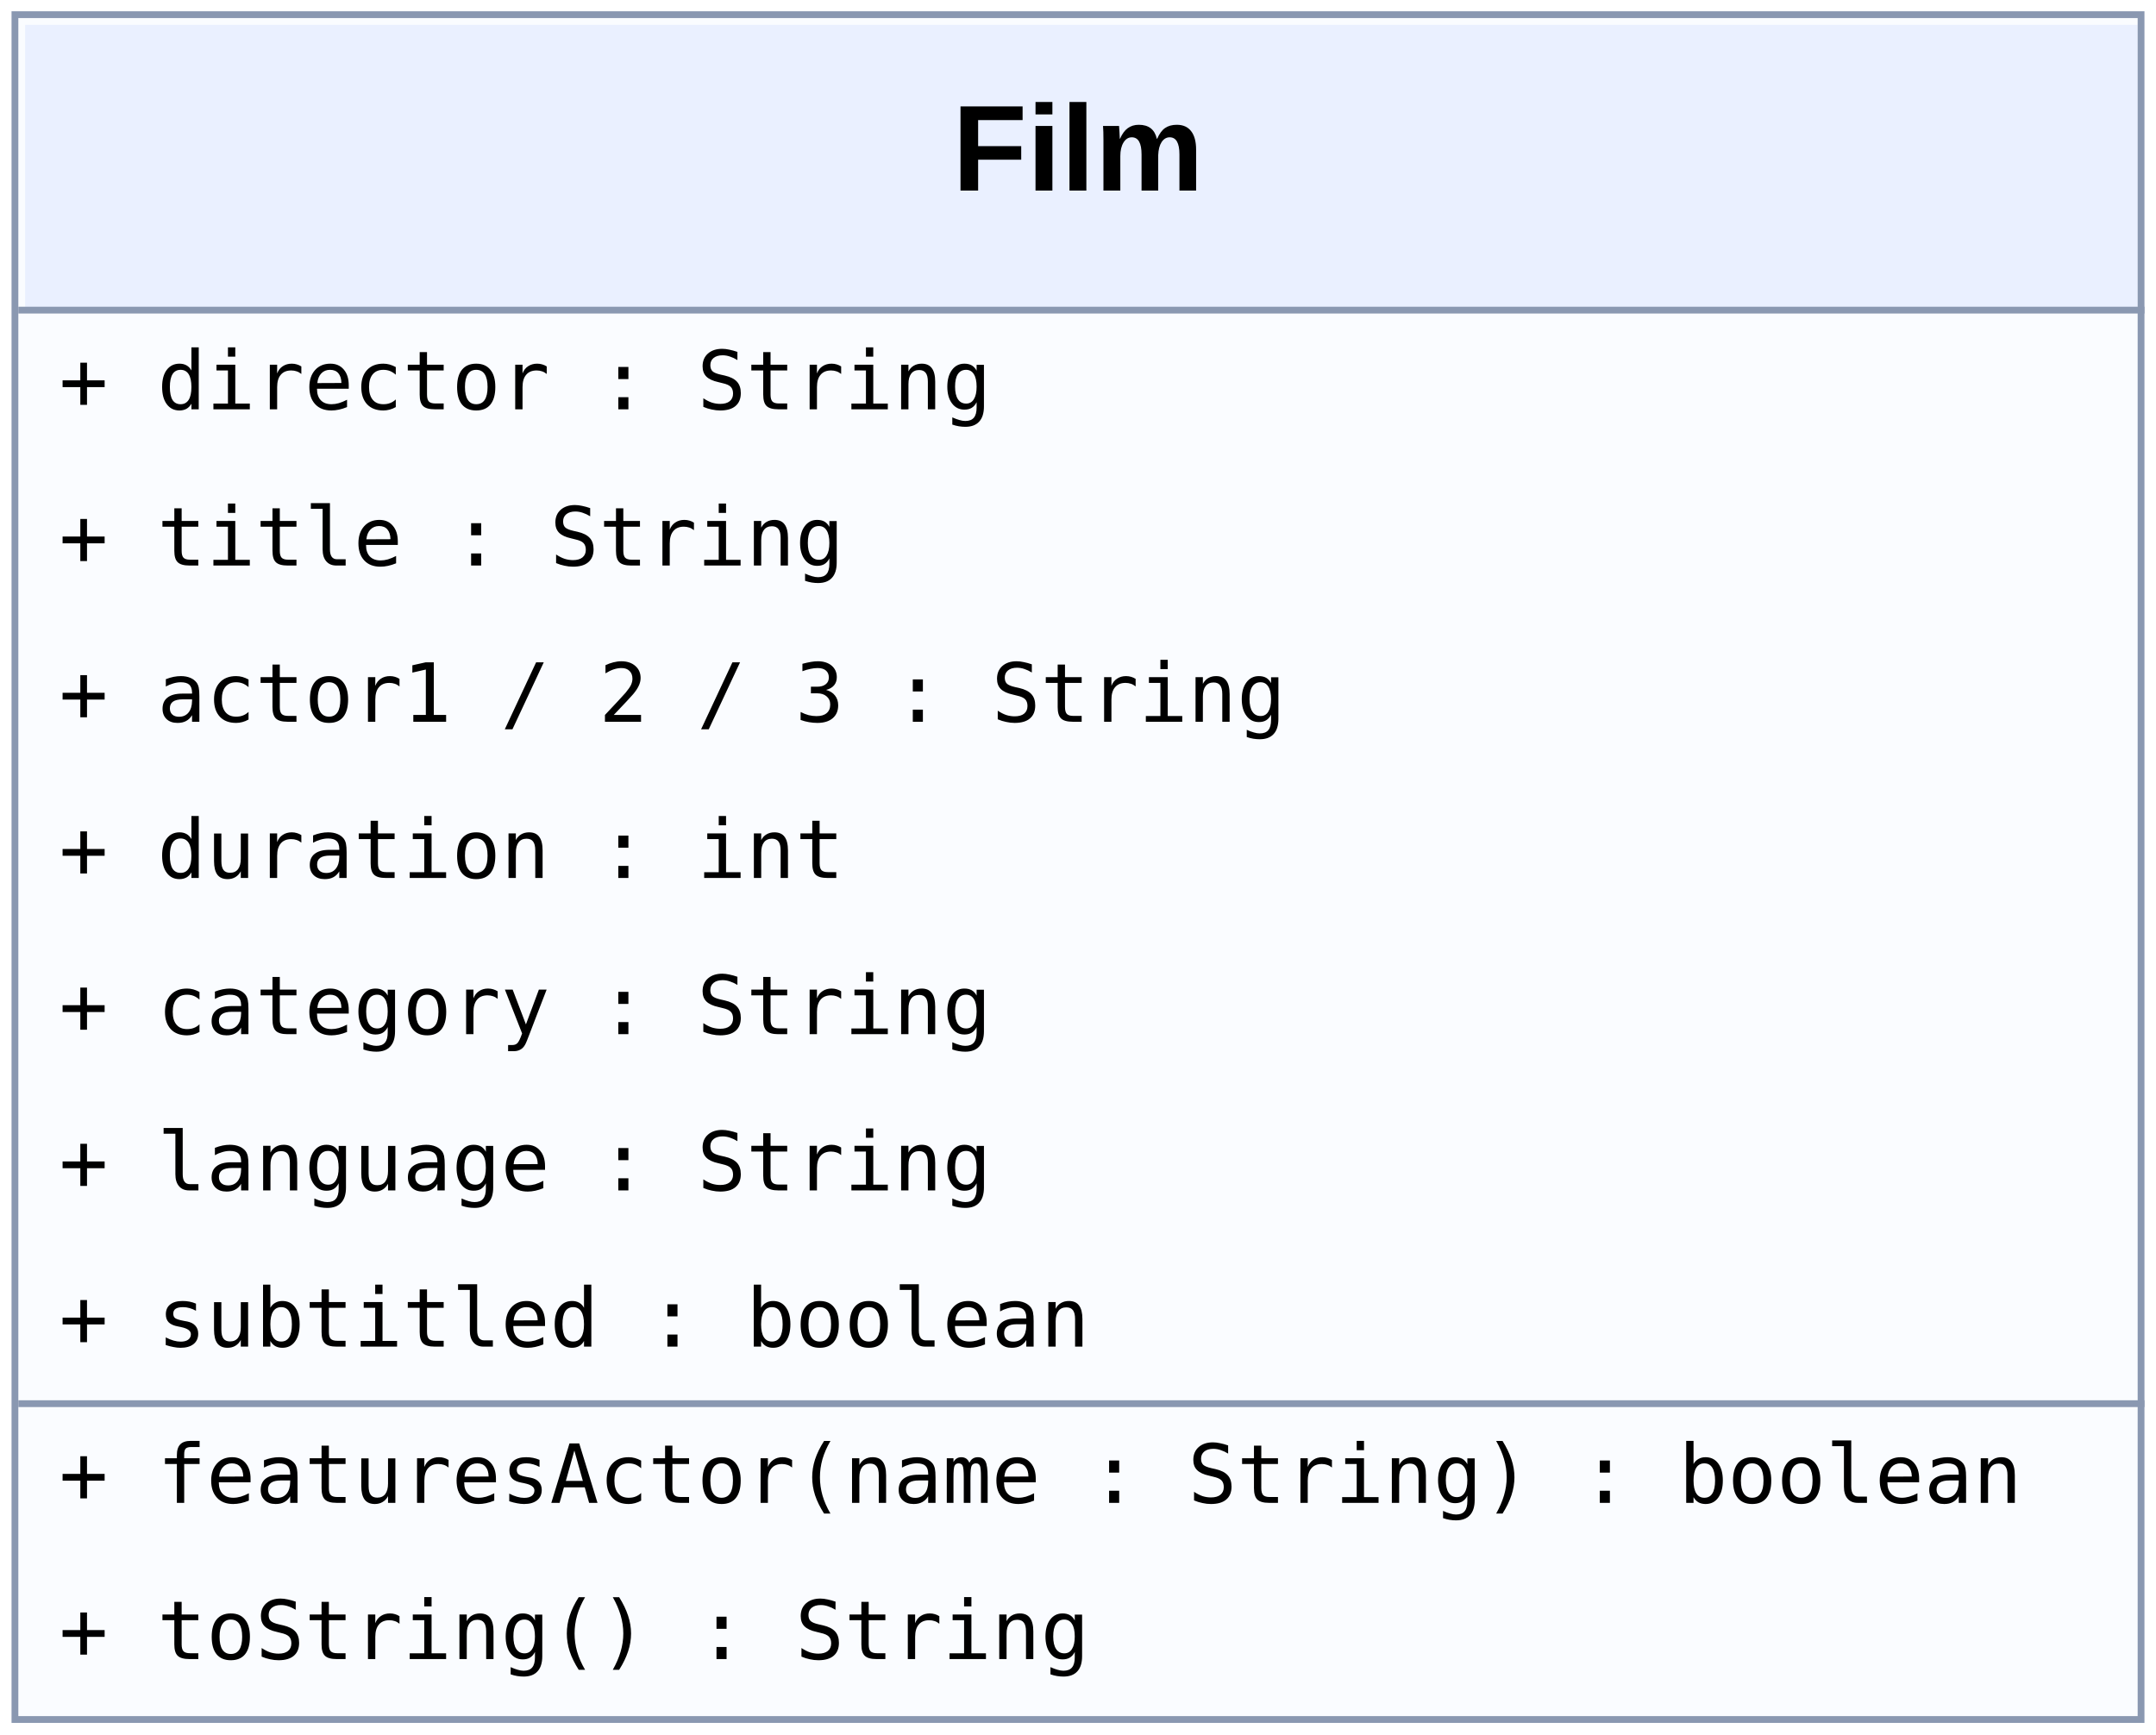
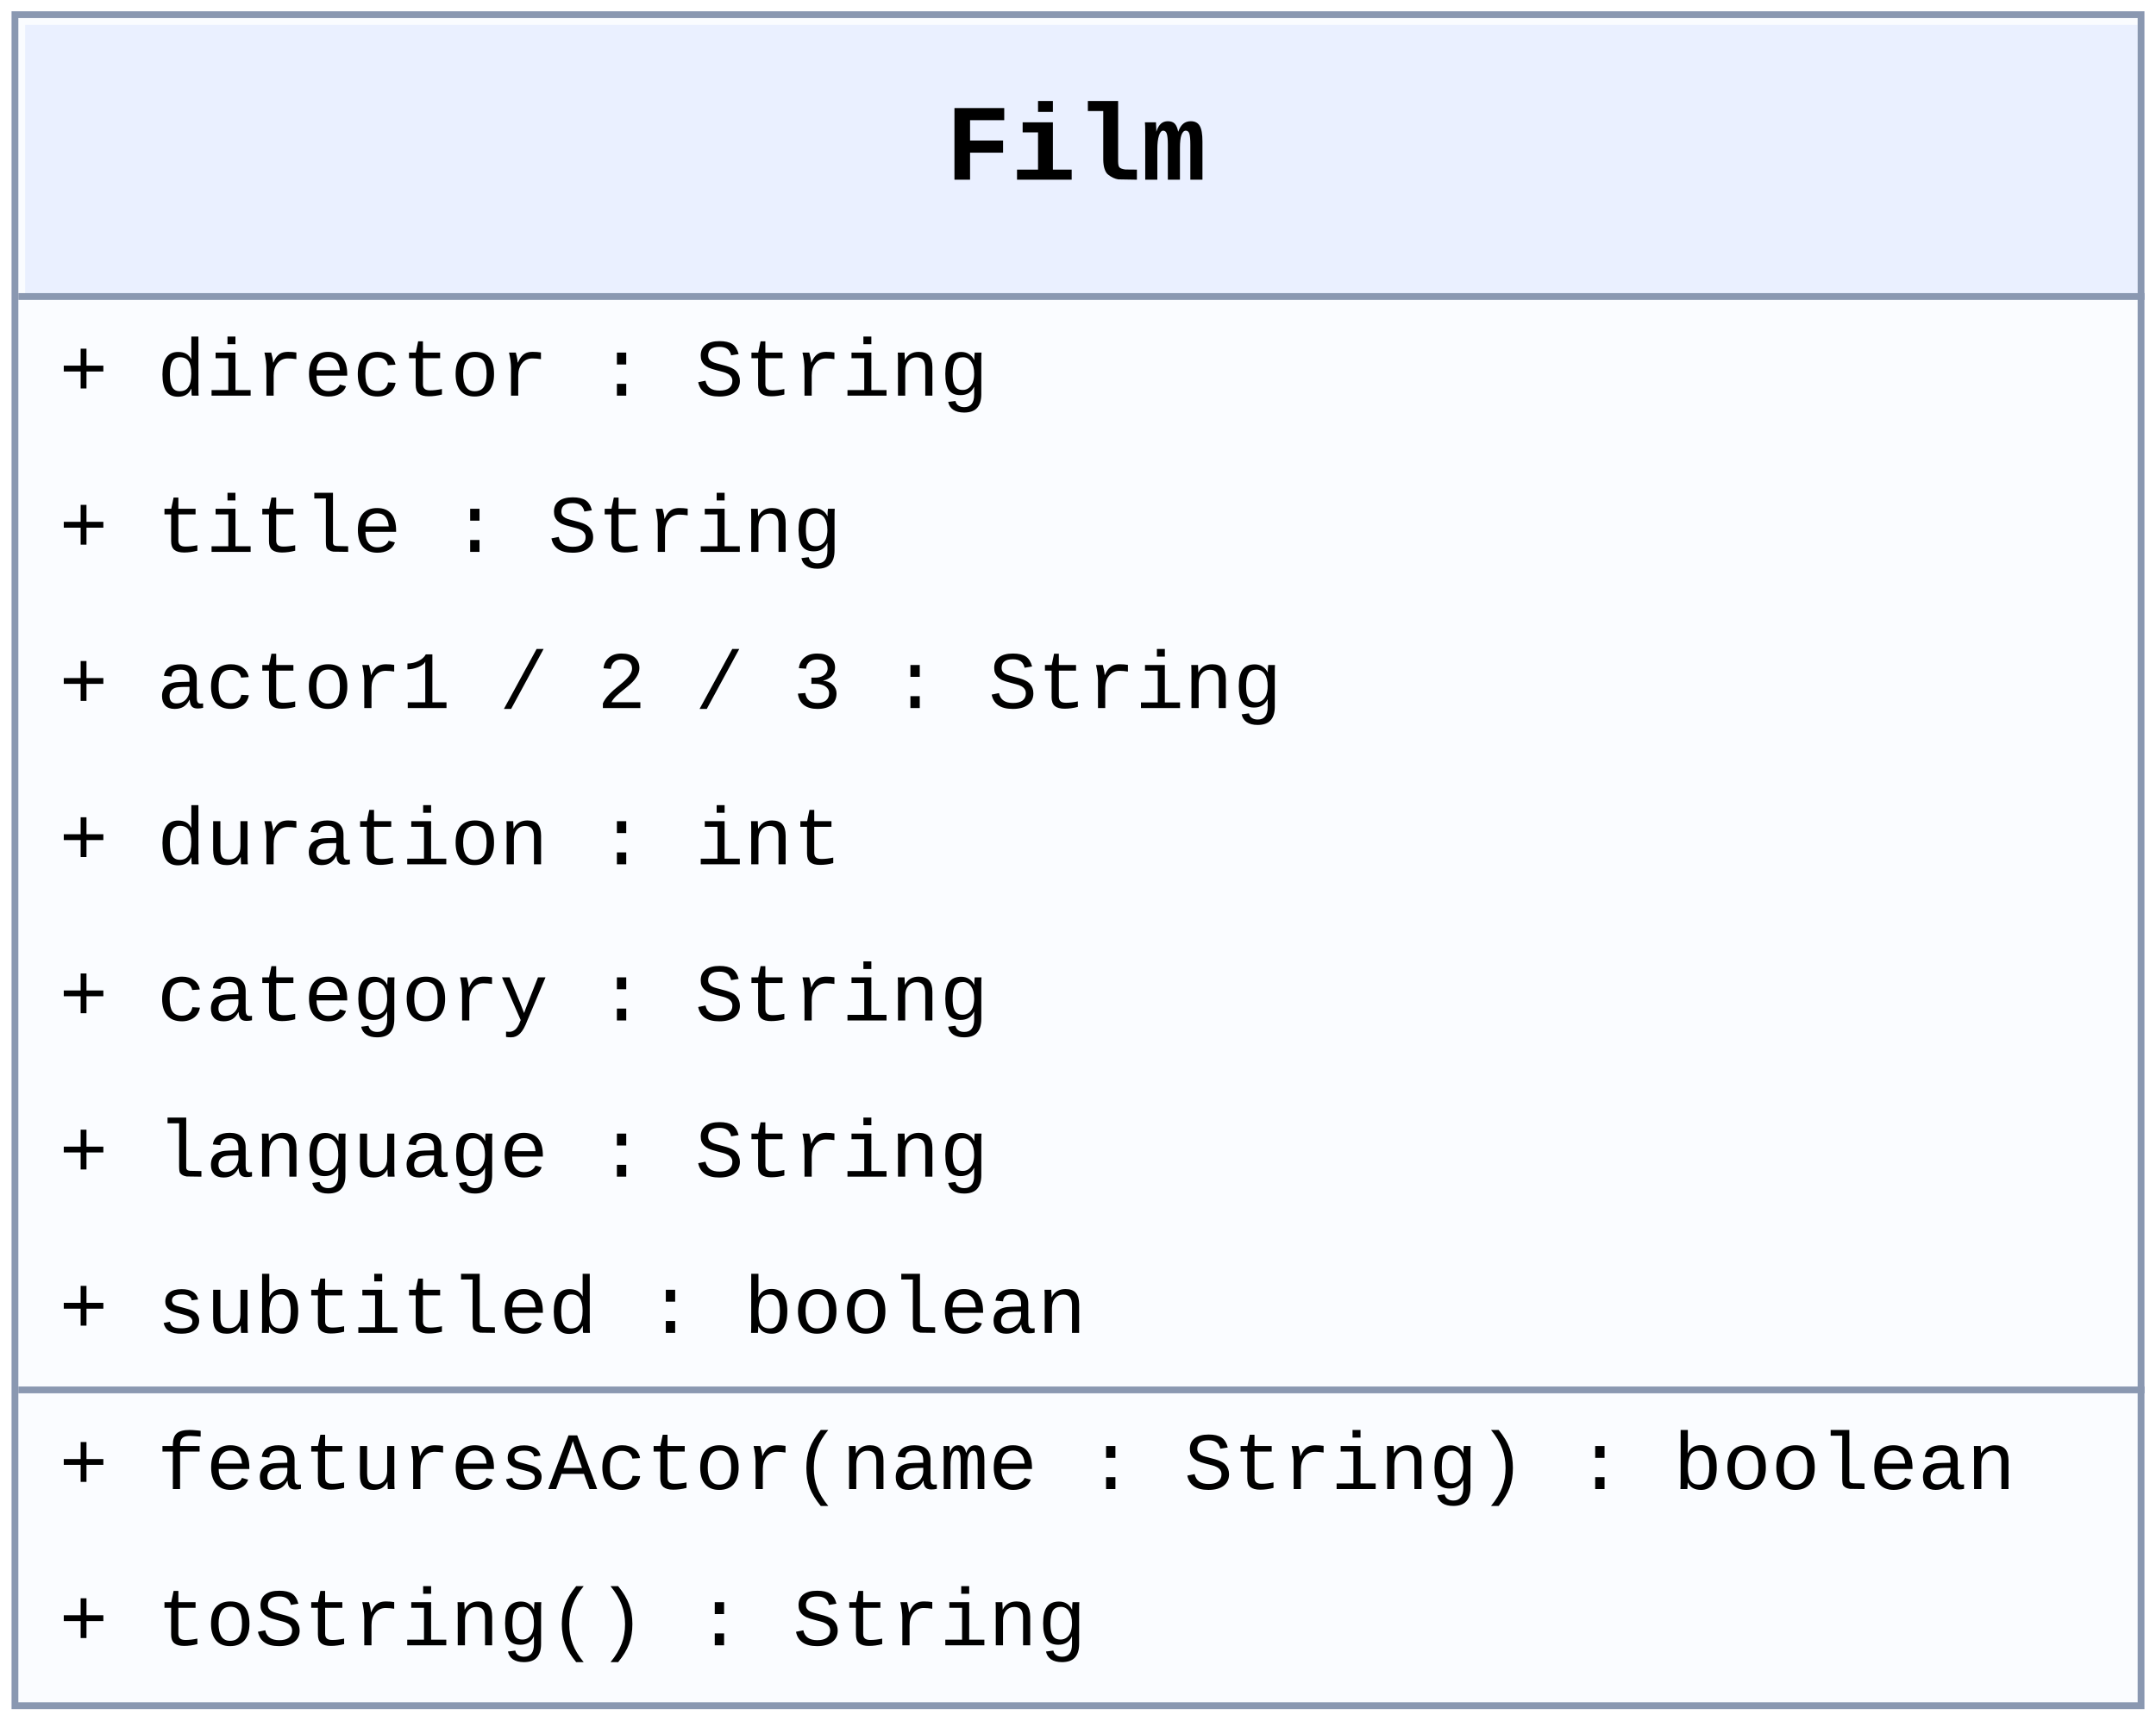
- <svg xmlns="http://www.w3.org/2000/svg" width="317pt" height="255pt" viewBox="0.00 0.00 317.32 255.32">
-   <g id="graph0" class="graph" transform="scale(1 1) rotate(0) translate(2.16 253.16)">
+ <svg xmlns="http://www.w3.org/2000/svg" width="317pt" height="253pt" viewBox="0.00 0.00 317.32 253.32">
+   <style type="text/css">text { font-family: ui-monospace, "SFMono-Regular", Menlo, Monaco, Consolas, "Liberation Mono", "Microsoft YaHei", "Noto Sans CJK SC", monospace; }</style>
+   <g id="graph0" class="graph" transform="scale(1 1) rotate(0) translate(2.16 251.16)">
    <g id="node1" class="node">
-       <polygon fill="#fafcff" stroke="transparent" points="0,0 0,-251 313,-251 313,0 0,0" />
-       <polygon fill="#eaf0ff" stroke="transparent" points="1.5,-207.5 1.5,-249.5 312.5,-249.5 312.5,-207.5 1.5,-207.5" />
-       <text text-anchor="start" x="138" y="-225.1" font-family="Arial" font-weight="bold" font-size="18.00">Film</text>
-       <text text-anchor="start" x="6.5" y="-192.9" font-family="monospace" font-size="12.00">+ director : String</text>
-       <text text-anchor="start" x="6.5" y="-169.9" font-family="monospace" font-size="12.00">+ title : String</text>
-       <text text-anchor="start" x="6.5" y="-146.9" font-family="monospace" font-size="12.00">+ actor1 / 2 / 3 : String</text>
-       <text text-anchor="start" x="6.5" y="-123.9" font-family="monospace" font-size="12.00">+ duration : int</text>
-       <text text-anchor="start" x="6.5" y="-100.9" font-family="monospace" font-size="12.00">+ category : String</text>
-       <text text-anchor="start" x="6.5" y="-77.9" font-family="monospace" font-size="12.00">+ language : String</text>
-       <text text-anchor="start" x="6.5" y="-54.9" font-family="monospace" font-size="12.00">+ subtitled : boolean</text>
-       <text text-anchor="start" x="6.5" y="-31.9" font-family="monospace" font-size="12.00">+ featuresActor(name : String) : boolean</text>
-       <text text-anchor="start" x="6.5" y="-8.9" font-family="monospace" font-size="12.00">+ toString() : String</text>
+       <polygon fill="#fafcff" stroke="transparent" points="0,0 0,-249 313,-249 313,0 0,0" />
+       <polygon fill="#eaf0ff" stroke="transparent" points="1.5,-207.5 1.5,-247.5 312.5,-247.5 312.5,-207.5 1.5,-207.5" />
+       <text text-anchor="start" x="137" y="-224.7" font-family="Liberation Mono" font-weight="bold" font-size="16.00">Film</text>
+       <text text-anchor="start" x="6.5" y="-192.9" font-family="Liberation Mono" font-size="12.00">+ director : String</text>
+       <text text-anchor="start" x="6.5" y="-169.9" font-family="Liberation Mono" font-size="12.00">+ title : String</text>
+       <text text-anchor="start" x="6.5" y="-146.9" font-family="Liberation Mono" font-size="12.00">+ actor1 / 2 / 3 : String</text>
+       <text text-anchor="start" x="6.5" y="-123.9" font-family="Liberation Mono" font-size="12.00">+ duration : int</text>
+       <text text-anchor="start" x="6.5" y="-100.9" font-family="Liberation Mono" font-size="12.00">+ category : String</text>
+       <text text-anchor="start" x="6.5" y="-77.9" font-family="Liberation Mono" font-size="12.00">+ language : String</text>
+       <text text-anchor="start" x="6.5" y="-54.9" font-family="Liberation Mono" font-size="12.00">+ subtitled : boolean</text>
+       <text text-anchor="start" x="6.5" y="-31.9" font-family="Liberation Mono" font-size="12.00">+ featuresActor(name : String) : boolean</text>
+       <text text-anchor="start" x="6.5" y="-8.9" font-family="Liberation Mono" font-size="12.00">+ toString() : String</text>
      <polygon fill="#8a98b1" stroke="#8a98b1" points="0.5,-207.5 0.5,-207.5 313.5,-207.5 313.5,-207.5 0.5,-207.5" />
      <polygon fill="#8a98b1" stroke="#8a98b1" points="0.5,-46.5 0.5,-46.5 313.5,-46.5 313.5,-46.5 0.5,-46.5" />
-       <polygon fill="none" stroke="#8a98b1" points="0,0 0,-251 313,-251 313,0 0,0" />
+       <polygon fill="none" stroke="#8a98b1" points="0,0 0,-249 313,-249 313,0 0,0" />
    </g>
  </g>
</svg>
